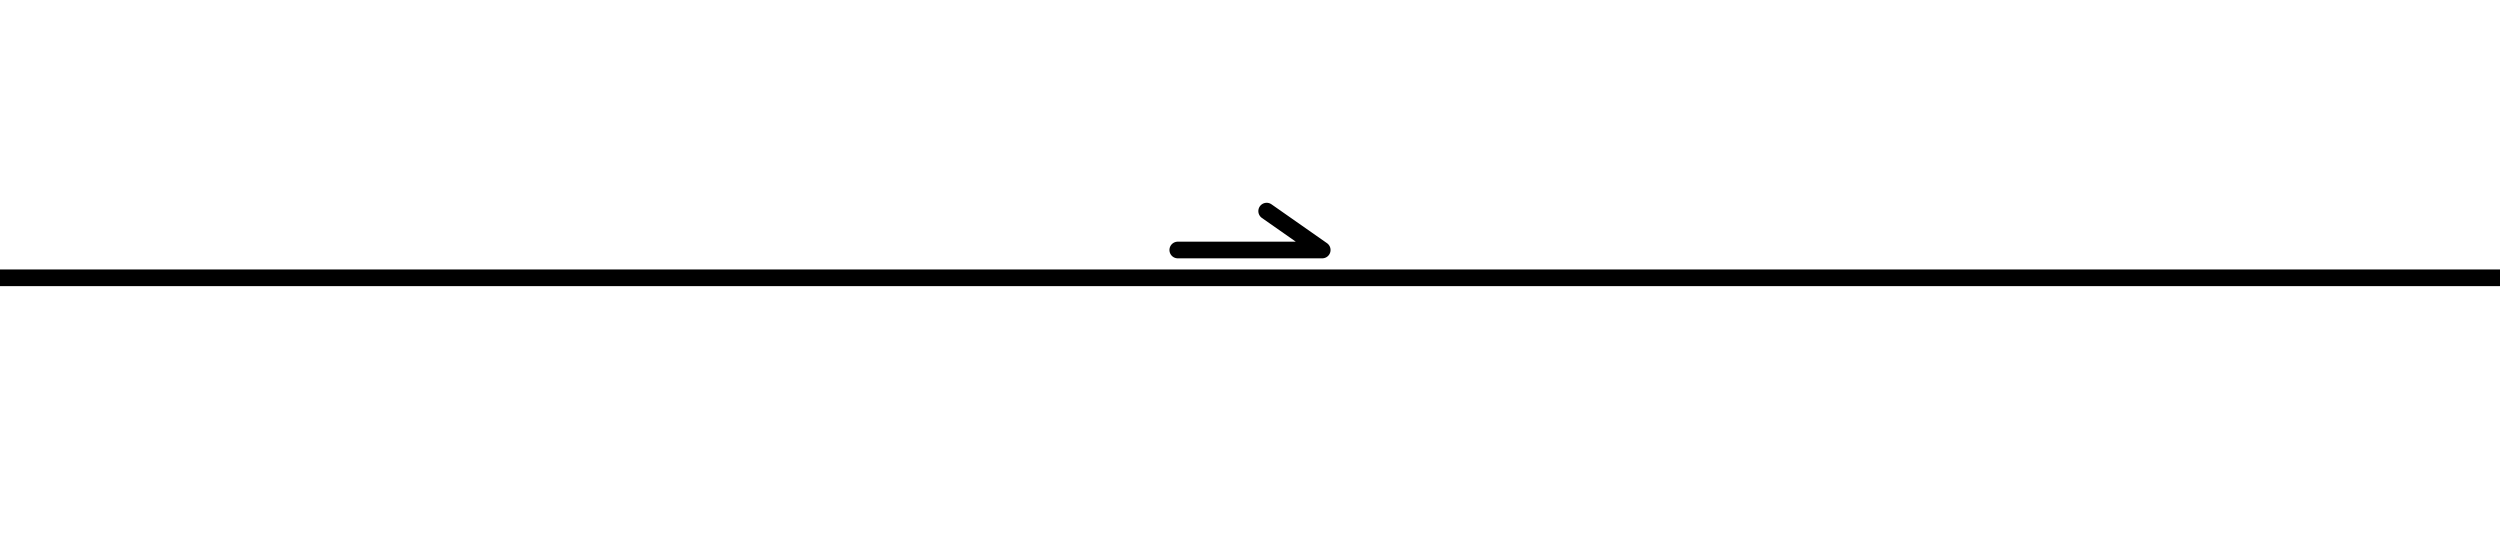
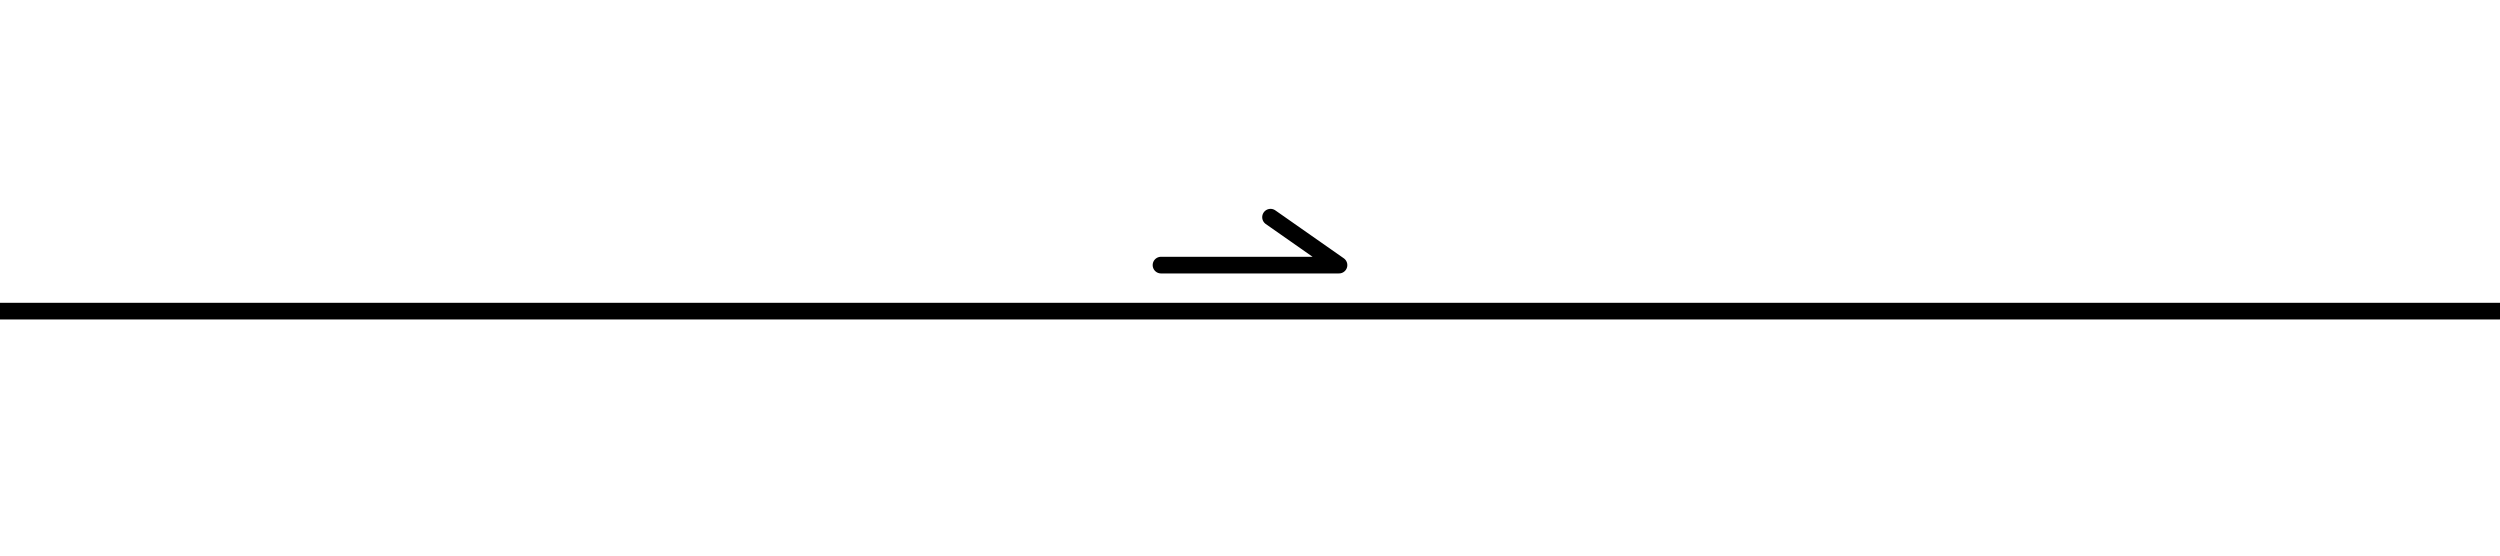
- <svg xmlns="http://www.w3.org/2000/svg" viewBox="-200 0 450 100" style="background-color:#ffffff00" version="1.1" xml:space="preserve" x="0px" y="0px" width="450px" height="100px">
-   <defs>
-     <style type="text/css">
-     
-       path,circle {
-         stroke:#000000;
-         stroke-width: 3;
-         stroke-linecap: round;
-         stroke-linejoin: round;
-         fill: none
-       }
- 	</style>
-   </defs>
-   <path d="M -200 50 L 250 50" />
-   <path d="M 12 45 L 38 45 L 28 38" />
+ <svg xmlns="http://www.w3.org/2000/svg" width="450" height="100" xml:space="preserve" version="1.1">
+   <g>
+     <path id="svg_1" fill="none" stroke-linejoin="round" stroke-linecap="round" stroke-width="3" stroke="#000000" d="m0,56l450,0" />
+     <path stroke="#000000" id="svg_2" fill="none" stroke-linejoin="round" stroke-linecap="round" stroke-width="3" d="m208.981,47.72l32.038,0l-12.322,-8.626" />
+   </g>
</svg>
